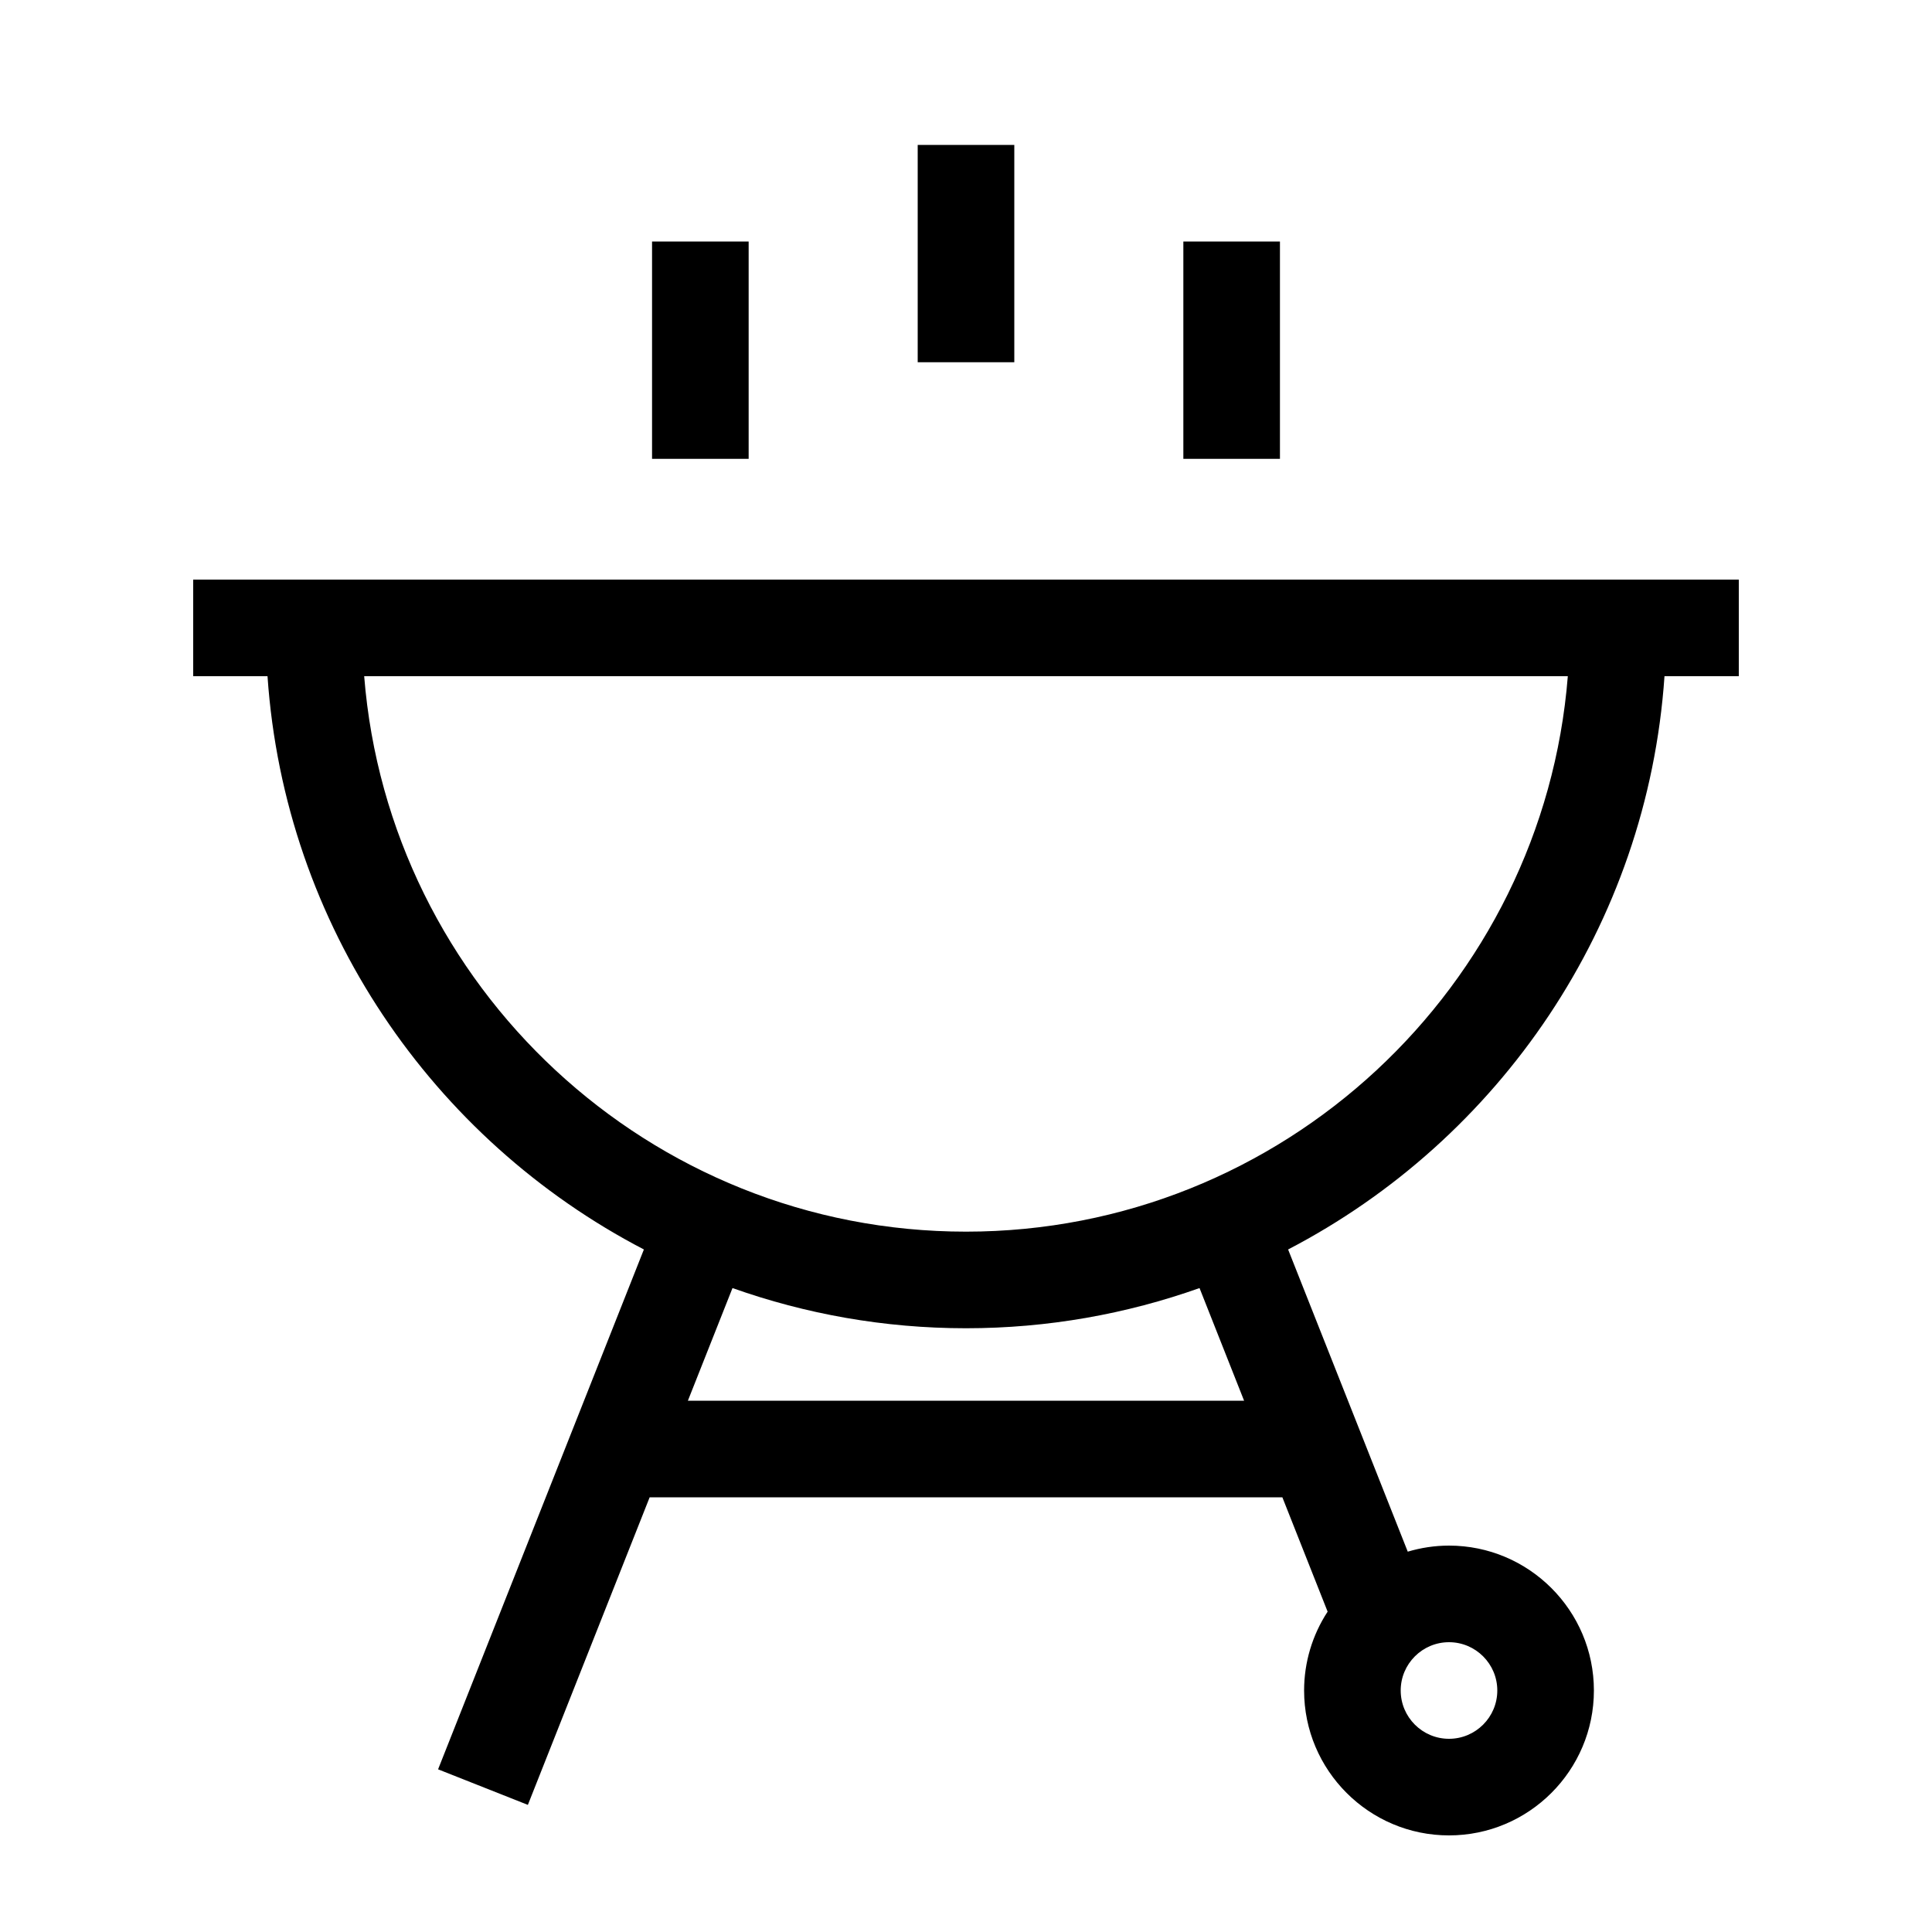
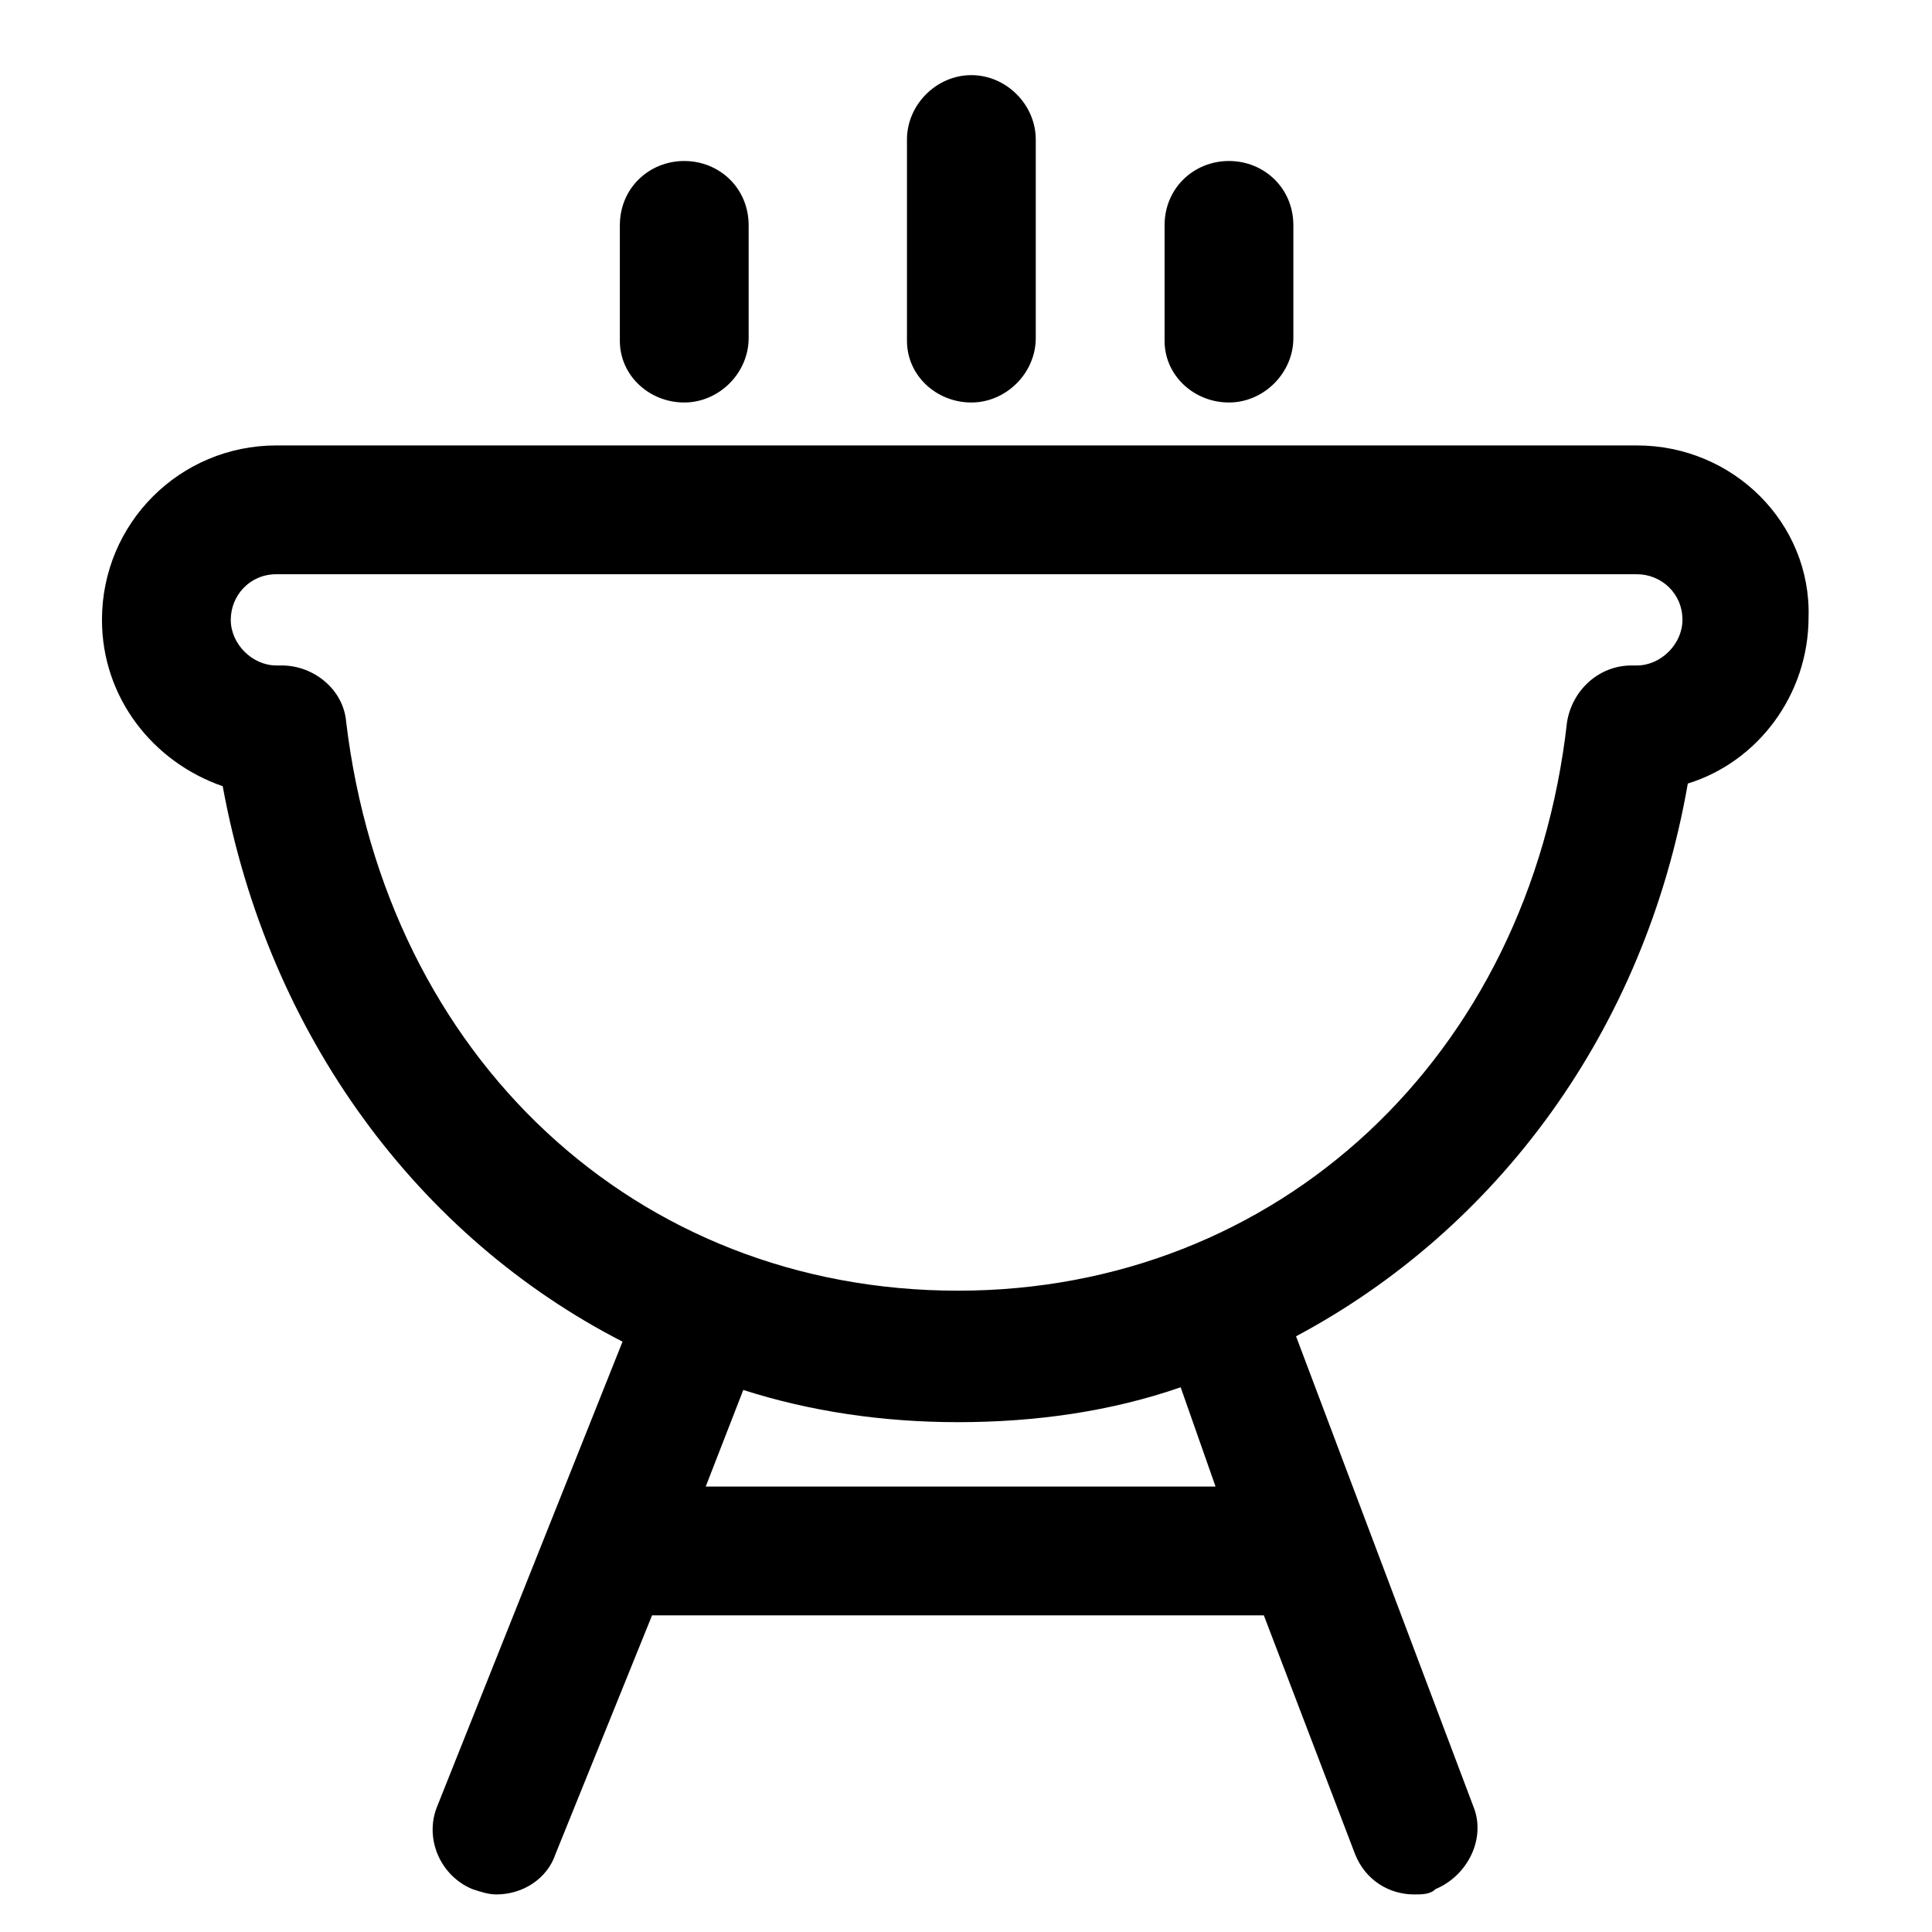
- <svg xmlns="http://www.w3.org/2000/svg" viewBox="0 0 80 80">
-   <path d="M8 24v4h3.077c.708 10.333 6.849 19.192 15.585 23.738L18.14 73.264l3.718 1.472L26.901 62H53.1l1.874 4.735A5.96 5.96 0 0 0 54 70c0 3.309 2.691 6 6 6s6-2.691 6-6-2.691-6-6-6c-.594 0-1.166.09-1.708.251l-4.954-12.513C62.074 47.192 68.215 38.333 68.923 28H72v-4H8zm54 46c0 1.103-.897 2-2 2s-2-.897-2-2 .897-2 2-2 2 .897 2 2zM51.516 58H28.484l1.847-4.664C33.357 54.41 36.61 55 40 55s6.643-.59 9.67-1.664L51.515 58zM64.92 28C63.898 40.854 53.11 51 40 51S16.102 40.854 15.08 28h49.84zM27 10h4v9h-4zM38 6h4v9h-4zM49 10h4v9h-4z" />
+ <svg xmlns="http://www.w3.org/2000/svg" viewBox="0 0 72 72">
+   <path d="M61 16.6H10.3c-3.6 0-6.5 2.9-6.5 6.5 0 2.9 1.9 5.3 4.5 6.2C10 38.6 15.6 46.1 23.2 50l-6.9 17.3c-.5 1.2.1 2.6 1.3 3.1.3.1.6.2.9.2 1 0 1.9-.6 2.2-1.5l3.6-8.9h22.8l3.4 8.9c.4 1 1.3 1.5 2.2 1.5.3 0 .6 0 .8-.2 1.2-.5 1.9-1.9 1.4-3.1l-6.6-17.5c7.5-4 13-11.4 14.6-20.6 2.6-.8 4.5-3.3 4.5-6.2.1-3.5-2.8-6.4-6.4-6.4ZM45.3 55.4h-19l1.4-3.6c2.5.8 5.2 1.2 8 1.2 2.9 0 5.7-.4 8.3-1.3l1.3 3.7ZM61 24.8h-.2c-1.2 0-2.2.9-2.4 2.1C57 39.4 47.6 48.1 35.7 48.1c-12 0-21.3-8.7-22.8-21.2-.1-1.2-1.2-2.1-2.4-2.1h-.2c-.9 0-1.7-.8-1.7-1.7 0-.9.7-1.7 1.7-1.7H61c.9 0 1.7.7 1.7 1.7 0 .9-.8 1.7-1.7 1.7ZM36.2 15c1.3 0 2.4-1.1 2.4-2.4V5.2c0-1.3-1.1-2.4-2.4-2.4-1.3 0-2.4 1.1-2.4 2.4V12.7c0 1.3 1.1 2.3 2.4 2.3ZM25.5 15c1.3 0 2.4-1.1 2.4-2.4V8.4C27.9 7 26.8 6 25.5 6c-1.3 0-2.4 1-2.4 2.4v4.3c0 1.3 1.1 2.3 2.4 2.3ZM45.8 15c1.3 0 2.4-1.1 2.4-2.4V8.4C48.2 7 47.1 6 45.8 6c-1.3 0-2.4 1-2.4 2.4v4.3c0 1.3 1.1 2.3 2.4 2.3Z" />
</svg>
